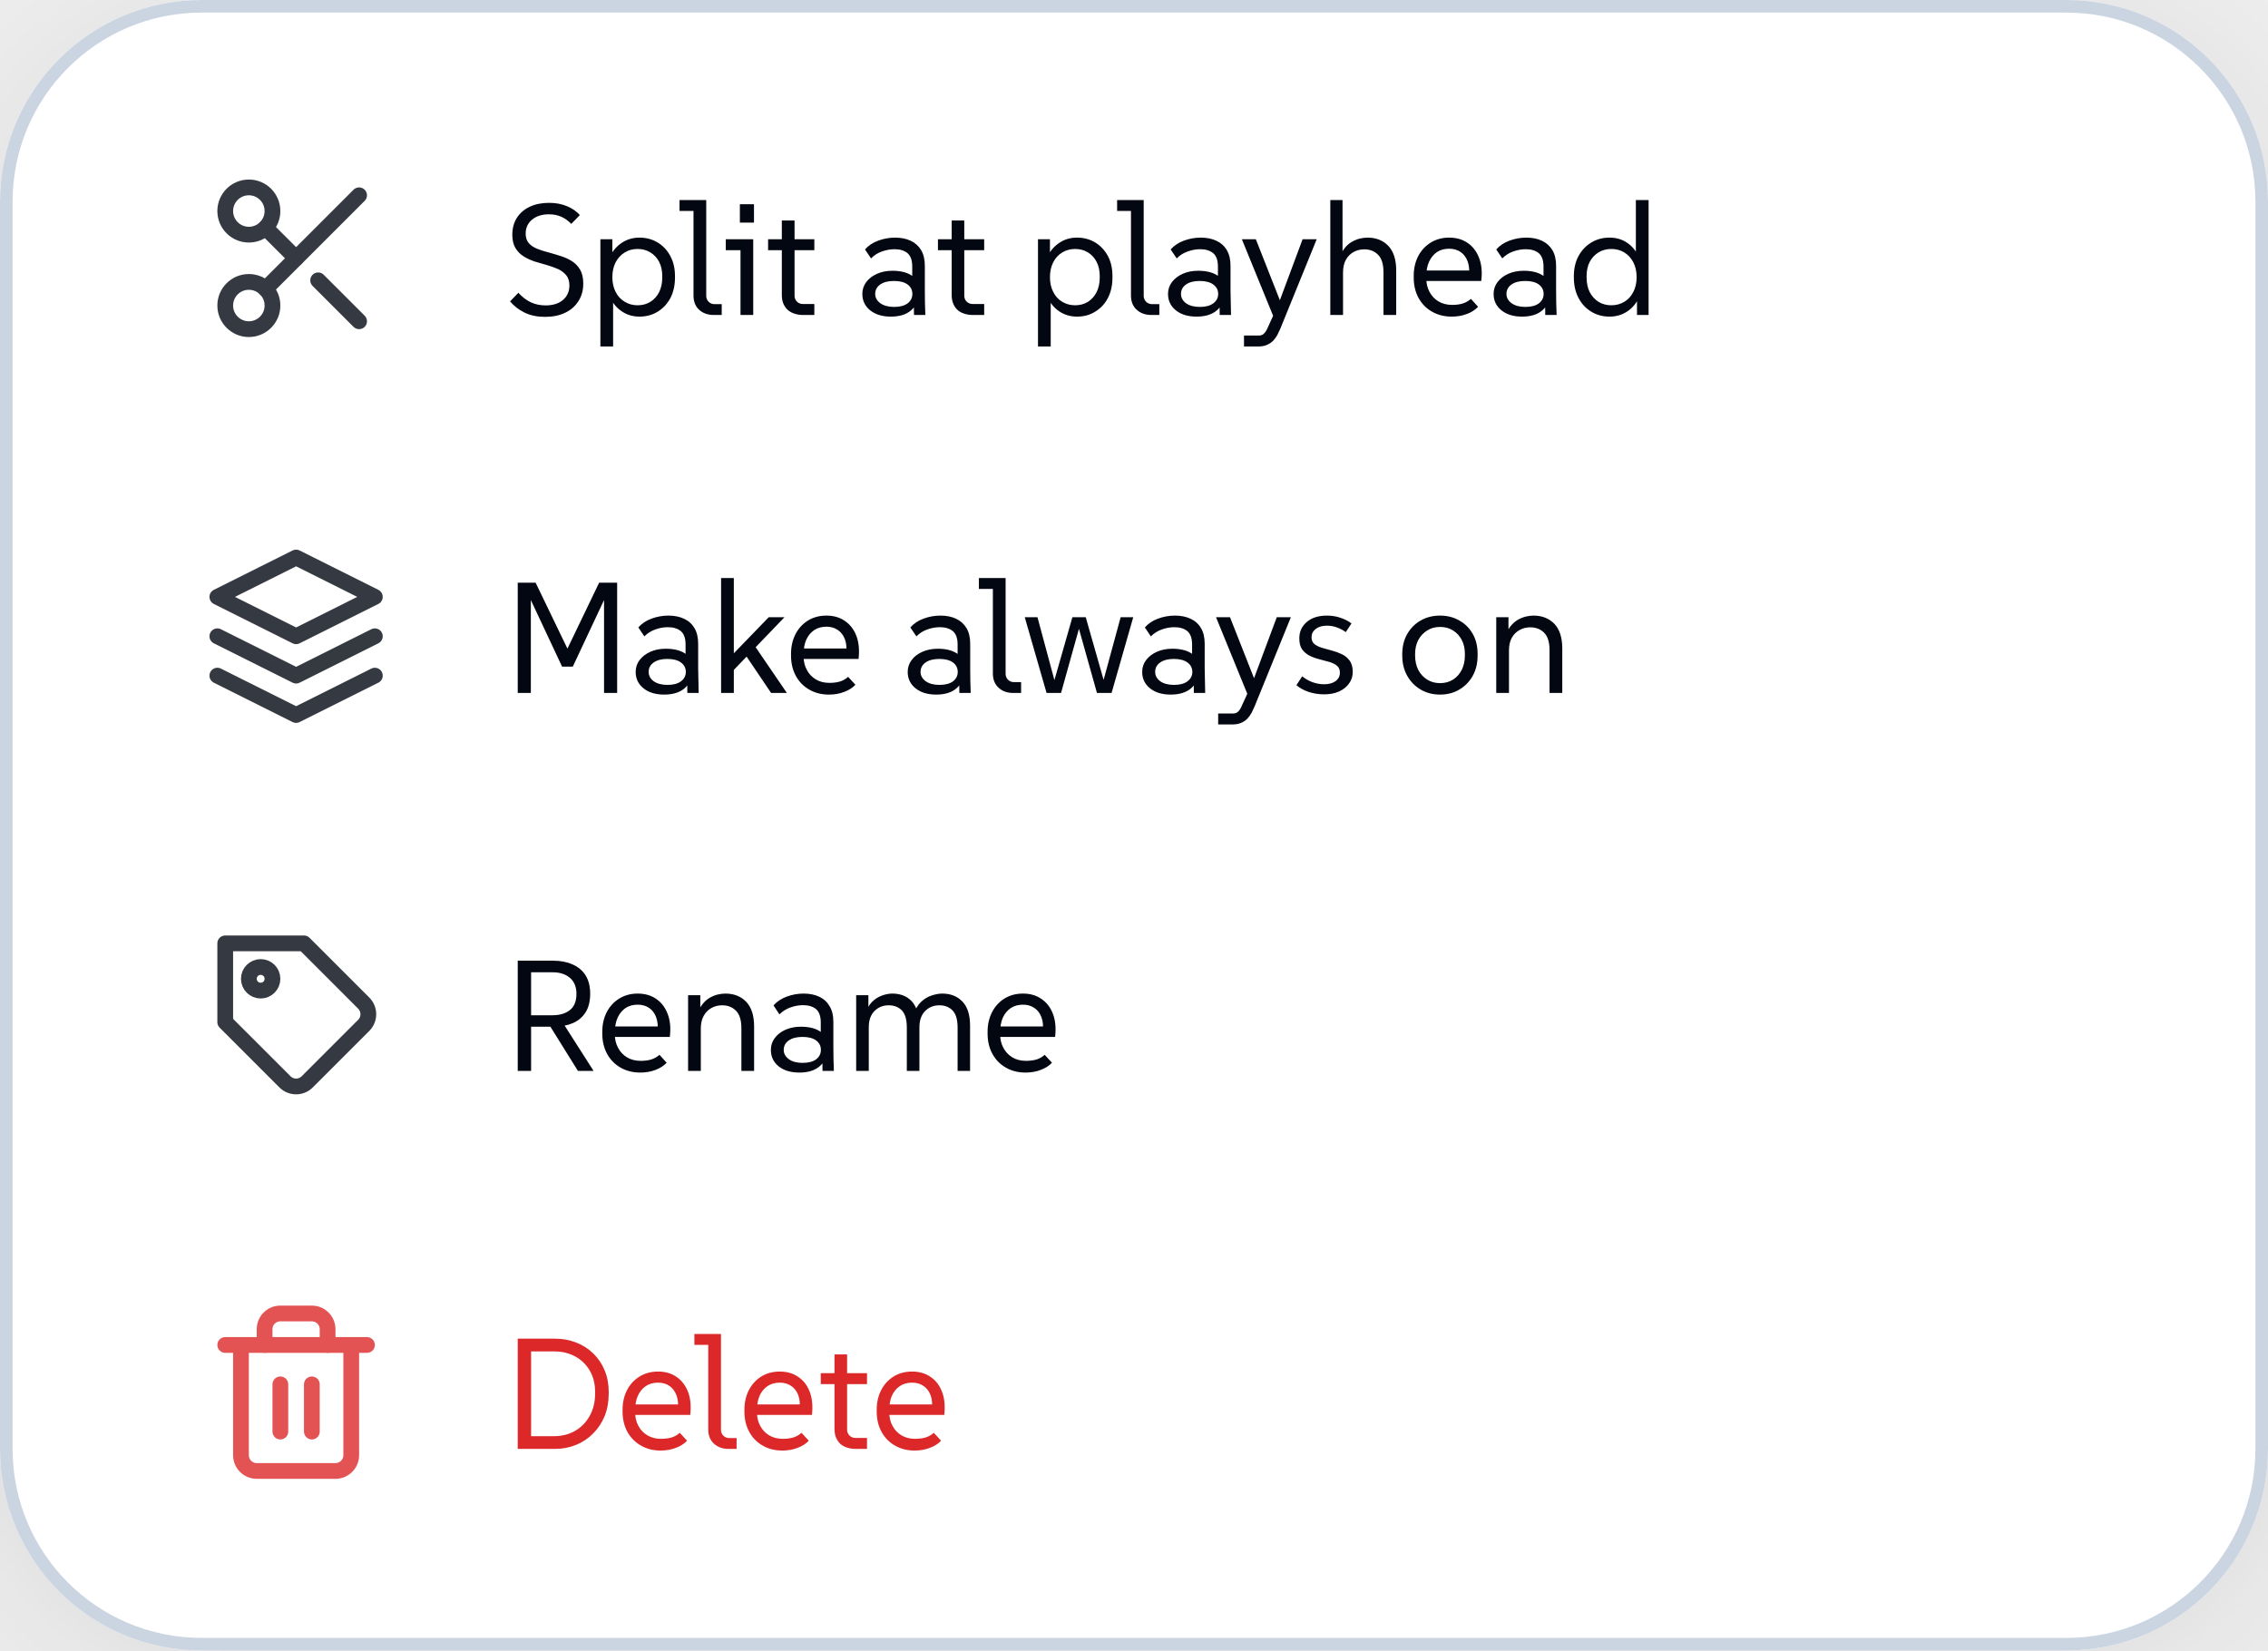
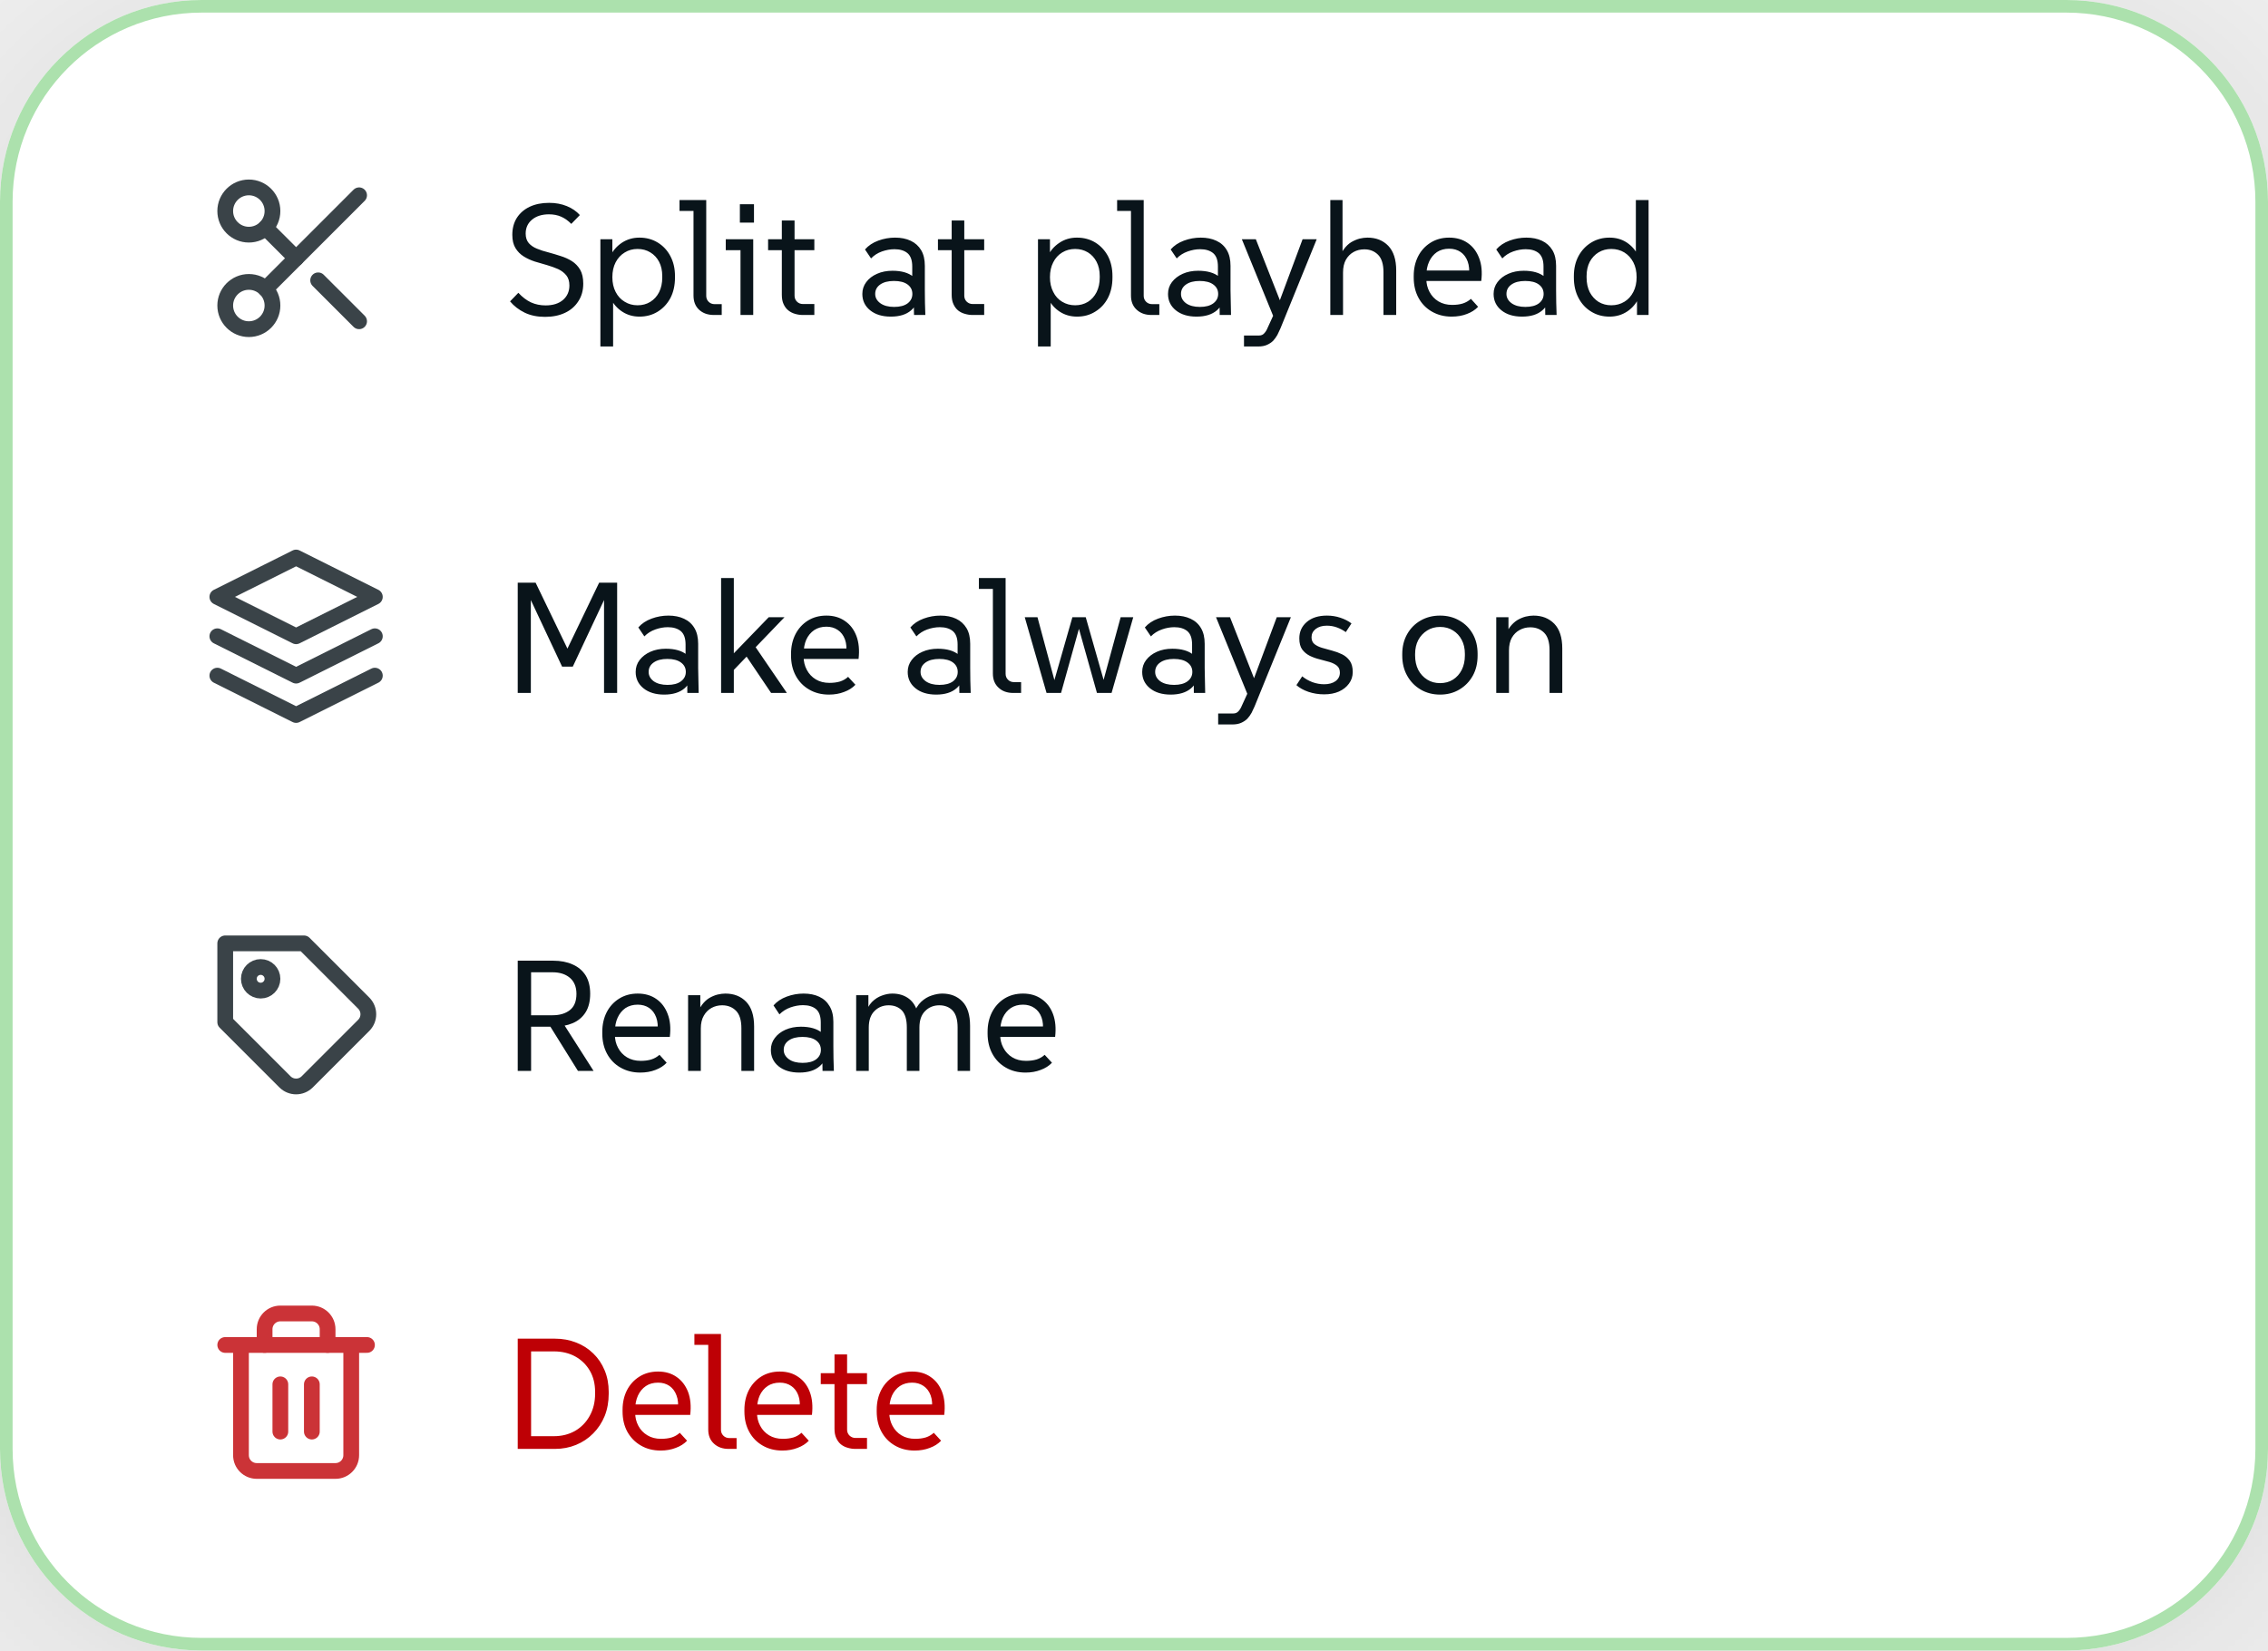
<svg xmlns="http://www.w3.org/2000/svg" width="180" height="131" viewBox="0 0 180 131">
  <defs>
    <filter id="a" width="280" height="231" x="-50" y="-42" filterUnits="userSpaceOnUse">
      <feGaussianBlur in="SourceGraphic" stdDeviation="14" />
    </filter>
  </defs>
  <g>
    <g>
-       <rect width="180" height="131" y="8" fill="rgba(0,0,0,0.22)" filter="url(#a)" rx="16" ry="16" />
+       <rect width="180" height="131" y="8" fill-opacity=".22" filter="url(#a)" rx="16" ry="16" />
      <rect width="180" height="131" fill="#fff" rx="16" ry="16" />
-       <rect width="179" height="130" x=".5" y=".5" fill="none" stroke="#cbd5e2" rx="15.5" ry="15.5" />
+       <rect width="179" height="130" x=".5" y=".5" fill="none" stroke="#ace1ad" rx="15.5" ry="15.5" />
      <g>
        <g opacity=".8">
-           <svg width="15" height="15" x="16" y="13" fill="none" stroke="currentColor" stroke-linecap="round" stroke-linejoin="round" stroke-width="2" aria-hidden="true" color="#030711" viewBox="0 0 24 24">
-             <circle cx="6" cy="6" r="3" style="fill:none;stroke:#030711;stroke-width:2px;stroke-linecap:round;stroke-linejoin:round" />
-             <path d="M8.12 8.12 12 12" style="fill:none;stroke:#030711;stroke-width:2px;stroke-linecap:round;stroke-linejoin:round" />
-             <path d="M20 4 8.12 15.88" style="fill:none;stroke:#030711;stroke-width:2px;stroke-linecap:round;stroke-linejoin:round" />
-             <circle cx="6" cy="18" r="3" style="fill:none;stroke:#030711;stroke-width:2px;stroke-linecap:round;stroke-linejoin:round" />
-             <path d="M14.8 14.8 20 20" style="fill:none;stroke:#030711;stroke-width:2px;stroke-linecap:round;stroke-linejoin:round" />
+           <svg width="15" height="15" x="16" y="13" fill="none" stroke="currentColor" stroke-linecap="round" stroke-linejoin="round" stroke-width="2" aria-hidden="true" color="#09141a" viewBox="0 0 24 24">
+             <circle cx="6" cy="6" r="3" style="fill:none;stroke:#09141a;stroke-width:2px;stroke-linecap:round;stroke-linejoin:round" />
+             <path d="M8.12 8.12 12 12" style="fill:none;stroke:#09141a;stroke-width:2px;stroke-linecap:round;stroke-linejoin:round" />
+             <path d="M20 4 8.12 15.88" style="fill:none;stroke:#09141a;stroke-width:2px;stroke-linecap:round;stroke-linejoin:round" />
+             <circle cx="6" cy="18" r="3" style="fill:none;stroke:#09141a;stroke-width:2px;stroke-linecap:round;stroke-linejoin:round" />
+             <path d="M14.8 14.8 20 20" style="fill:none;stroke:#09141a;stroke-width:2px;stroke-linecap:round;stroke-linejoin:round" />
          </svg>
        </g>
        <g>
-           <path fill="#030711" d="M3.26.15q-.92 0-1.61-.33-.7-.34-1.17-.9l.66-.68q.47.51 1 .76.53.24 1.16.24.88 0 1.39-.44.5-.44.5-1.14 0-.5-.24-.8-.25-.31-.65-.5-.41-.18-.89-.32-.48-.13-.96-.28-.49-.16-.89-.41t-.65-.66-.25-1.05q0-.78.36-1.35.37-.57 1.02-.88.66-.31 1.54-.31.78 0 1.41.26t1.03.71l-.68.7q-.37-.38-.8-.57t-.97-.19q-.83 0-1.34.42t-.51 1.11q0 .47.25.76.25.28.65.44.41.17.9.29.48.13.97.29.49.15.89.4.41.26.66.68.25.43.25 1.11 0 .81-.39 1.4-.38.6-1.06.92T3.26.15M7.65 2.5v-8.51h.95v1.59l-.19-.22q.33-.68.94-1.09.62-.41 1.4-.41.81 0 1.45.39t1 1.07q.37.69.37 1.59v.12q0 .92-.36 1.62-.37.69-1 1.08-.64.4-1.46.4-.76 0-1.36-.39t-.93-1.05l.2-.23V2.5zM10.6-.77q.57 0 1.01-.27.45-.28.7-.77.25-.5.25-1.16v-.12q0-.65-.25-1.13t-.7-.75q-.44-.27-1.01-.27t-1.02.28q-.46.28-.72.78T8.6-3q0 .67.26 1.17.26.51.72.78.45.28 1.02.28m6.06.77q-.73 0-1.18-.42-.44-.41-.44-1.12v-7.17l.45.45h-1.56v-.86h2.12v7.6q0 .28.19.47t.47.19h.57V0zm2.11 0v-5.59l.45.45H17.6v-.87h2.18V0zm-.05-7.33v-1.46h1.12v1.46zM23.71 0q-.31 0-.61-.09-.29-.08-.53-.27t-.38-.5q-.14-.3-.14-.74v-5.9h1.01v5.97q0 .28.19.47t.47.19h.91V0zm-2.75-5.14v-.87h3.67v.87zM32.54 0l-.03-1.9-.11-.34v-1.61q0-.74-.38-1.06-.38-.31-1.03-.31-.49 0-1 .18-.5.18-.86.55l-.48-.71q.4-.46 1.05-.7t1.34-.24q.71 0 1.24.25t.83.75q.29.49.29 1.24v1.93q0 .5.01.99.02.49.03.98zM30.7.13q-1.02 0-1.64-.5t-.62-1.3q0-.53.31-.94.31-.42.86-.66.54-.24 1.22-.24 1.08 0 1.66.48.59.49.59 1.28h-.19q0 .89-.58 1.38-.57.5-1.61.5m.26-.77q.69 0 1.07-.28.38-.29.38-.75 0-.47-.38-.75t-1.08-.28q-.69 0-1.09.28t-.4.75q0 .44.41.74.41.29 1.09.29m6.22.64q-.3 0-.6-.09-.3-.08-.54-.27-.23-.19-.37-.5-.14-.3-.14-.74v-5.9h1v5.97q0 .28.19.47.2.19.47.19h.92V0zm-2.74-5.14v-.87h3.67v.87zm7.94 7.64v-8.51h.95v1.59l-.19-.22q.32-.68.94-1.09.61-.41 1.39-.41.82 0 1.46.39.63.39 1 1.07.36.69.36 1.59v.12q0 .92-.36 1.62-.36.69-1 1.08-.63.4-1.45.4-.77 0-1.37-.39t-.92-1.05l.2-.23V2.5zm2.95-3.27q.56 0 1.01-.27.44-.28.69-.77.25-.5.25-1.16v-.12q0-.65-.25-1.13t-.69-.75q-.45-.27-1.01-.27-.57 0-1.03.28t-.71.78q-.26.5-.26 1.18 0 .67.26 1.17.25.51.71.78.46.28 1.03.28m6.05.77q-.72 0-1.17-.42-.45-.41-.45-1.12v-7.17l.45.45h-1.55v-.86h2.11v7.6q0 .28.19.47t.48.19h.57V0zm5.42 0-.02-1.9-.12-.34v-1.61q0-.74-.38-1.06-.38-.31-1.03-.31-.49 0-.99.18-.51.18-.87.55l-.48-.71q.4-.46 1.05-.7t1.34-.24q.71 0 1.24.25.54.25.83.75.29.49.29 1.24v1.93q0 .5.02.99.01.49.02.98zm-1.84.13q-1.02 0-1.64-.5t-.62-1.3q0-.53.31-.94.32-.42.86-.66t1.22-.24q1.09 0 1.67.48.58.49.58 1.28h-.19q0 .89-.57 1.38-.58.5-1.62.5m.27-.77q.68 0 1.06-.28.39-.29.39-.75 0-.47-.39-.75-.38-.28-1.08-.28-.68 0-1.08.28t-.4.75q0 .44.4.74.41.29 1.1.29m3.5 3.14v-.87h1.19q.27 0 .42-.18.16-.17.26-.42l.85-1.86 1.93-5.18h1.12l-2.88 7.08q-.11.25-.24.51-.14.25-.33.46-.2.2-.49.33t-.69.13zM61.19.43l-2.63-6.44h1.11l2.12 5.38zM65.58 0v-9.12h.97v4.73h-.28q.14-.51.4-.85.25-.34.57-.54.33-.19.66-.28.34-.08.63-.08 1.02 0 1.65.65.63.66.63 1.96V0H69.8v-3.39q0-.96-.43-1.39t-1.09-.43q-.47 0-.85.21t-.61.61q-.23.41-.23 1.02V0zm9.63.13q-.88 0-1.57-.4-.68-.39-1.06-1.09t-.38-1.61v-.13q0-.87.35-1.56.35-.68.99-1.08t1.47-.4q.87 0 1.48.43.61.42.9 1.19.3.77.17 1.82h-4.63v-.83h4.08l-.43.44q.08-.67-.1-1.16T75.92-5t-.91-.26q-.56 0-.97.27-.4.28-.62.76T73.2-3.1v.23q0 .56.25 1.03.25.48.71.76.47.28 1.09.28.48 0 .84-.11.37-.12.65-.37l.57.63q-.35.37-.89.57-.54.21-1.21.21M82.64 0l-.03-1.9-.11-.34v-1.61q0-.74-.38-1.06-.38-.31-1.03-.31-.49 0-1 .18-.5.18-.86.55l-.48-.71q.4-.46 1.05-.7t1.34-.24q.71 0 1.24.25t.83.75q.29.49.29 1.24v1.93q0 .5.01.99.02.49.03.98zM80.8.13q-1.02 0-1.64-.5t-.62-1.3q0-.53.31-.94.31-.42.86-.66.54-.24 1.22-.24 1.08 0 1.66.48.59.49.59 1.28h-.19q0 .89-.58 1.38-.57.5-1.61.5m.26-.77q.69 0 1.07-.28.38-.29.38-.75 0-.47-.38-.75t-1.08-.28q-.69 0-1.09.28t-.4.75q0 .44.41.74.41.29 1.09.29m6.68.77q-.82 0-1.46-.4-.64-.39-1-1.08-.37-.7-.37-1.62v-.12q0-.9.37-1.59.37-.68 1.01-1.07t1.45-.39q.78 0 1.37.39t.91 1.05l-.19.24v-4.66h1.01V0h-.92v-1.63l.18.2q-.33.73-.94 1.14-.62.42-1.42.42m.14-.9q.58 0 1.04-.28.45-.27.71-.78.26-.5.26-1.17 0-.68-.26-1.18t-.71-.78q-.46-.28-1.04-.28-.56 0-1.01.27-.44.27-.7.75-.25.48-.25 1.13v.12q0 .66.25 1.16.26.49.7.77.45.27 1.01.27" transform="translate(40,25)" />
+           <path fill="#09141a" d="M3.26.15q-.92 0-1.61-.33-.7-.34-1.17-.9l.66-.68q.47.51 1 .76.53.24 1.16.24.88 0 1.39-.44.5-.44.5-1.14 0-.5-.24-.8-.25-.31-.65-.5-.41-.18-.89-.32-.48-.13-.96-.28-.49-.16-.89-.41t-.65-.66-.25-1.05q0-.78.36-1.35.37-.57 1.02-.88.66-.31 1.54-.31.78 0 1.41.26t1.03.71l-.68.7q-.37-.38-.8-.57t-.97-.19q-.83 0-1.34.42t-.51 1.11q0 .47.25.76.25.28.65.44.41.17.9.29.48.13.97.29.49.15.89.4.41.26.66.68.25.43.25 1.11 0 .81-.39 1.4-.38.6-1.06.92T3.26.15M7.65 2.5v-8.51h.95v1.59l-.19-.22q.33-.68.94-1.09.62-.41 1.4-.41.81 0 1.45.39t1 1.07q.37.69.37 1.59v.12q0 .92-.36 1.62-.37.69-1 1.08-.64.4-1.46.4-.76 0-1.36-.39t-.93-1.05l.2-.23V2.5zM10.6-.77q.57 0 1.01-.27.45-.28.7-.77.25-.5.25-1.16v-.12q0-.65-.25-1.13t-.7-.75q-.44-.27-1.01-.27t-1.02.28q-.46.28-.72.78T8.6-3q0 .67.26 1.17.26.51.72.78.45.28 1.02.28m6.06.77q-.73 0-1.18-.42-.44-.41-.44-1.12v-7.17l.45.45h-1.56v-.86h2.12v7.6q0 .28.19.47t.47.19h.57V0zm2.11 0v-5.59l.45.45H17.6v-.87h2.18V0zm-.05-7.33v-1.46h1.12v1.46zM23.71 0q-.31 0-.61-.09-.29-.08-.53-.27t-.38-.5q-.14-.3-.14-.74v-5.9h1.01v5.97q0 .28.19.47t.47.19h.91V0zm-2.75-5.14v-.87h3.67v.87zM32.54 0l-.03-1.9-.11-.34v-1.61q0-.74-.38-1.06-.38-.31-1.03-.31-.49 0-1 .18-.5.18-.86.55l-.48-.71q.4-.46 1.05-.7t1.34-.24q.71 0 1.24.25t.83.75q.29.49.29 1.24v1.93q0 .5.01.99.02.49.03.98zM30.7.13q-1.02 0-1.64-.5t-.62-1.3q0-.53.31-.94.31-.42.86-.66.54-.24 1.22-.24 1.08 0 1.66.48.59.49.59 1.28h-.19q0 .89-.58 1.38-.57.5-1.61.5m.26-.77q.69 0 1.07-.28.38-.29.38-.75 0-.47-.38-.75t-1.08-.28q-.69 0-1.09.28t-.4.75q0 .44.41.74.41.29 1.09.29m6.22.64q-.3 0-.6-.09-.3-.08-.54-.27-.23-.19-.37-.5-.14-.3-.14-.74v-5.9h1v5.97q0 .28.19.47.2.19.47.19h.92V0zm-2.74-5.14v-.87h3.67v.87zm7.94 7.64v-8.51h.95v1.59l-.19-.22q.32-.68.94-1.09.61-.41 1.39-.41.82 0 1.46.39.63.39 1 1.07.36.69.36 1.59v.12q0 .92-.36 1.62-.36.69-1 1.08-.63.4-1.45.4-.77 0-1.37-.39t-.92-1.05l.2-.23V2.5zm2.95-3.27q.56 0 1.01-.27.44-.28.69-.77.25-.5.25-1.16v-.12q0-.65-.25-1.13t-.69-.75q-.45-.27-1.01-.27-.57 0-1.03.28t-.71.78q-.26.5-.26 1.18 0 .67.26 1.17.25.51.71.78.46.28 1.03.28m6.05.77q-.72 0-1.17-.42-.45-.41-.45-1.12v-7.17l.45.45h-1.55v-.86h2.11v7.6q0 .28.19.47t.48.19h.57V0zm5.42 0-.02-1.9-.12-.34v-1.61q0-.74-.38-1.06-.38-.31-1.03-.31-.49 0-.99.18-.51.18-.87.55l-.48-.71q.4-.46 1.05-.7t1.34-.24q.71 0 1.24.25.54.25.83.75.29.49.29 1.24v1.93q0 .5.02.99.01.49.02.98zm-1.84.13q-1.02 0-1.64-.5t-.62-1.3q0-.53.31-.94.32-.42.86-.66t1.22-.24q1.09 0 1.67.48.58.49.58 1.28h-.19q0 .89-.57 1.38-.58.5-1.62.5m.27-.77q.68 0 1.06-.28.39-.29.39-.75 0-.47-.39-.75-.38-.28-1.08-.28-.68 0-1.08.28t-.4.75q0 .44.4.74.41.29 1.1.29m3.5 3.14v-.87h1.19q.27 0 .42-.18.16-.17.26-.42l.85-1.86 1.93-5.18h1.12l-2.88 7.08q-.11.25-.24.51-.14.25-.33.46-.2.2-.49.33t-.69.13zM61.19.43l-2.63-6.44h1.11l2.12 5.38zM65.58 0v-9.12h.97v4.73h-.28q.14-.51.4-.85.25-.34.57-.54.33-.19.66-.28.34-.08.63-.08 1.02 0 1.65.65.63.66.63 1.96V0H69.8v-3.39q0-.96-.43-1.39t-1.09-.43q-.47 0-.85.21t-.61.61q-.23.41-.23 1.02V0zm9.63.13q-.88 0-1.57-.4-.68-.39-1.06-1.09t-.38-1.61v-.13q0-.87.35-1.56.35-.68.99-1.08t1.47-.4q.87 0 1.48.43.61.42.9 1.19.3.77.17 1.82h-4.63v-.83h4.08l-.43.44q.08-.67-.1-1.16T75.92-5t-.91-.26q-.56 0-.97.27-.4.28-.62.76T73.2-3.1v.23q0 .56.25 1.03.25.48.71.76.47.28 1.09.28.48 0 .84-.11.37-.12.65-.37l.57.63q-.35.37-.89.57-.54.21-1.21.21M82.64 0l-.03-1.9-.11-.34v-1.61q0-.74-.38-1.06-.38-.31-1.03-.31-.49 0-1 .18-.5.18-.86.55l-.48-.71q.4-.46 1.05-.7t1.34-.24q.71 0 1.24.25t.83.75q.29.49.29 1.24v1.93q0 .5.01.99.02.49.03.98zM80.8.13q-1.02 0-1.64-.5t-.62-1.3q0-.53.31-.94.31-.42.86-.66.54-.24 1.22-.24 1.08 0 1.66.48.59.49.59 1.28h-.19q0 .89-.58 1.38-.57.5-1.61.5m.26-.77q.69 0 1.07-.28.38-.29.38-.75 0-.47-.38-.75t-1.08-.28q-.69 0-1.09.28t-.4.75q0 .44.41.74.41.29 1.09.29m6.68.77q-.82 0-1.46-.4-.64-.39-1-1.08-.37-.7-.37-1.62v-.12q0-.9.37-1.59.37-.68 1.01-1.07t1.45-.39q.78 0 1.37.39t.91 1.05l-.19.24v-4.66h1.01V0h-.92v-1.63l.18.2q-.33.73-.94 1.14-.62.42-1.42.42m.14-.9q.58 0 1.04-.28.45-.27.71-.78.26-.5.26-1.17 0-.68-.26-1.18t-.71-.78q-.46-.28-1.04-.28-.56 0-1.01.27-.44.27-.7.75-.25.48-.25 1.13v.12q0 .66.25 1.16.26.49.7.77.45.27 1.01.27" transform="translate(40,25)" />
        </g>
      </g>
      <g>
        <g opacity=".8">
-           <svg width="15" height="15" x="16" y="43" fill="none" stroke="currentColor" stroke-linecap="round" stroke-linejoin="round" stroke-width="2" aria-hidden="true" color="#030711" viewBox="0 0 24 24">
-             <path d="M12 2 2 7l10 5 10-5z" style="fill:none;stroke:#030711;stroke-width:2px;stroke-linecap:round;stroke-linejoin:round" />
-             <path d="m2 17 10 5 10-5" style="fill:none;stroke:#030711;stroke-width:2px;stroke-linecap:round;stroke-linejoin:round" />
-             <path d="m2 12 10 5 10-5" style="fill:none;stroke:#030711;stroke-width:2px;stroke-linecap:round;stroke-linejoin:round" />
+           <svg width="15" height="15" x="16" y="43" fill="none" stroke="currentColor" stroke-linecap="round" stroke-linejoin="round" stroke-width="2" aria-hidden="true" color="#09141a" viewBox="0 0 24 24">
+             <path d="M12 2 2 7l10 5 10-5z" style="fill:none;stroke:#09141a;stroke-width:2px;stroke-linecap:round;stroke-linejoin:round" />
+             <path d="m2 17 10 5 10-5" style="fill:none;stroke:#09141a;stroke-width:2px;stroke-linecap:round;stroke-linejoin:round" />
+             <path d="m2 12 10 5 10-5" style="fill:none;stroke:#09141a;stroke-width:2px;stroke-linecap:round;stroke-linejoin:round" />
          </svg>
        </g>
        <g>
-           <path fill="#030711" d="M1.09 0v-8.75h1.42l2.77 5.74h-.49l2.76-5.74h1.43V0H7.94v-8.13l.35.01-2.83 6.03h-.85L1.78-8.12l.35-.01V0zm13.46 0-.02-1.9-.12-.34v-1.61q0-.74-.38-1.06-.38-.31-1.03-.31-.49 0-.99.18-.51.18-.87.55l-.48-.71q.4-.46 1.05-.7t1.34-.24q.71 0 1.24.25.54.25.83.75.29.49.29 1.24v1.93q0 .5.02.99.01.49.02.98zm-1.84.13q-1.02 0-1.64-.5t-.62-1.3q0-.53.31-.94.32-.42.86-.66t1.22-.24q1.09 0 1.67.48.58.49.58 1.28h-.19q0 .89-.57 1.38-.58.5-1.62.5m.27-.77q.68 0 1.06-.28.39-.29.39-.75 0-.47-.39-.75-.38-.28-1.08-.28-.68 0-1.08.28t-.4.75q0 .44.4.74.41.29 1.1.29m4.78-.69-.06-1.26 3.31-3.42h1.25zM17.23 0v-9.12h1.01V0zm3.97 0-2.26-3.35.76-.68L22.45 0zm4.59.13q-.89 0-1.57-.4-.68-.39-1.06-1.09t-.38-1.61v-.13q0-.87.35-1.56.35-.68.98-1.08.64-.4 1.48-.4.86 0 1.47.43.62.42.91 1.19t.17 1.82H23.5v-.83h4.09l-.44.44q.09-.67-.09-1.16T26.49-5q-.38-.26-.9-.26-.56 0-.97.27-.41.28-.63.76-.21.48-.21 1.13v.23q0 .56.25 1.03.25.48.71.76t1.09.28q.47 0 .84-.11.37-.12.64-.37l.58.63q-.35.37-.9.57-.54.21-1.2.21M36.14 0l-.03-1.9-.11-.34v-1.61q0-.74-.38-1.06-.38-.31-1.03-.31-.49 0-1 .18-.5.18-.86.55l-.48-.71q.4-.46 1.05-.7t1.34-.24q.71 0 1.24.25t.83.75q.29.49.29 1.24v1.93q0 .5.01.99.02.49.03.98zM34.3.13q-1.02 0-1.64-.5t-.62-1.3q0-.53.31-.94.31-.42.86-.66.54-.24 1.22-.24 1.08 0 1.66.48.59.49.59 1.28h-.19q0 .89-.58 1.38-.57.5-1.61.5m.26-.77q.69 0 1.07-.28.38-.29.38-.75 0-.47-.38-.75t-1.08-.28q-.69 0-1.09.28t-.4.75q0 .44.41.74.41.29 1.09.29m5.86.64q-.73 0-1.17-.42-.45-.41-.45-1.12v-7.17l.45.45h-1.56v-.86h2.12v7.6q0 .28.19.47t.47.19h.57V0zm2.64 0-1.73-6.01h1.01l1.44 5.35h-.2l1.53-5.35h1.06l1.52 5.33h-.2l1.45-5.33h1L48.22 0h-1.16l-1.6-5.7h.34L44.21 0zm11.69 0-.02-1.9-.12-.34v-1.61q0-.74-.38-1.06-.38-.31-1.03-.31-.49 0-.99.18-.51.18-.87.55l-.48-.71q.4-.46 1.05-.7t1.34-.24q.71 0 1.24.25.54.25.83.75.29.49.29 1.24v1.93q0 .5.02.99.01.49.02.98zm-1.84.13q-1.02 0-1.64-.5t-.62-1.3q0-.53.31-.94.32-.42.86-.66t1.22-.24q1.09 0 1.67.48.58.49.58 1.28h-.19q0 .89-.57 1.38-.58.5-1.62.5m.27-.77q.68 0 1.06-.28.39-.29.39-.75 0-.47-.39-.75-.38-.28-1.08-.28-.68 0-1.08.28t-.4.75q0 .44.4.74.41.29 1.1.29m3.5 3.14v-.87h1.19q.27 0 .42-.18.16-.17.26-.42l.85-1.86 1.93-5.18h1.12l-2.88 7.08q-.11.25-.24.51-.14.25-.33.46-.2.2-.49.33t-.69.13zM59.14.43l-2.63-6.44h1.11l2.12 5.38zm5.95-.32q-.66 0-1.25-.2-.58-.2-.95-.53l.46-.7q.34.28.8.46.47.17.94.17.56 0 .91-.25.34-.26.34-.67 0-.36-.23-.55t-.6-.3-.78-.21-.78-.28q-.36-.18-.6-.5-.23-.32-.23-.88 0-.8.6-1.31.59-.5 1.59-.5.57 0 1.07.17.51.17.88.45l-.45.69q-.32-.23-.7-.37t-.81-.14q-.54 0-.88.26-.33.26-.33.66 0 .35.23.54.24.19.61.3t.79.22.79.29.61.51.24.9q0 .52-.3.92-.29.4-.8.63-.5.22-1.17.22m9.2.02q-.86 0-1.54-.4t-1.07-1.1q-.39-.69-.39-1.6v-.12q0-.89.39-1.58t1.07-1.08 1.54-.39 1.53.39q.68.38 1.07 1.07.38.68.38 1.57v.14q0 .91-.38 1.6-.39.7-1.07 1.1-.67.4-1.53.4m0-.91q.59 0 1.03-.28t.69-.77q.25-.5.25-1.14v-.14q0-.63-.25-1.1-.25-.48-.69-.75-.44-.28-1.03-.28-.58 0-1.02.28-.45.28-.71.76-.25.48-.25 1.11v.12q0 .64.25 1.14.26.49.71.77.44.28 1.02.28m4.46.78v-6.01h.97v1.62h-.27q.14-.51.39-.85.26-.34.58-.54.32-.19.66-.28.34-.08.63-.08 1.01 0 1.65.65.63.66.63 1.96V0h-1.01v-3.39q0-.96-.43-1.39t-1.1-.43q-.46 0-.84.21-.39.21-.62.61-.23.41-.23 1.02V0z" transform="translate(40,55)" />
+           <path fill="#09141a" d="M1.09 0v-8.75h1.42l2.77 5.74h-.49l2.76-5.74h1.43V0H7.94v-8.13l.35.01-2.83 6.03h-.85L1.78-8.12l.35-.01V0zm13.46 0-.02-1.9-.12-.34v-1.61q0-.74-.38-1.06-.38-.31-1.03-.31-.49 0-.99.18-.51.18-.87.55l-.48-.71q.4-.46 1.05-.7t1.34-.24q.71 0 1.24.25.54.25.83.75.29.49.29 1.24v1.93q0 .5.02.99.01.49.02.98zm-1.84.13q-1.02 0-1.64-.5t-.62-1.3q0-.53.31-.94.32-.42.86-.66t1.22-.24q1.09 0 1.67.48.58.49.58 1.28h-.19q0 .89-.57 1.38-.58.5-1.62.5m.27-.77q.68 0 1.06-.28.39-.29.39-.75 0-.47-.39-.75-.38-.28-1.08-.28-.68 0-1.08.28t-.4.75q0 .44.4.74.41.29 1.1.29m4.78-.69-.06-1.26 3.31-3.42h1.25zM17.23 0v-9.12h1.01V0zm3.97 0-2.26-3.35.76-.68L22.45 0zm4.59.13q-.89 0-1.57-.4-.68-.39-1.06-1.09t-.38-1.61v-.13q0-.87.35-1.56.35-.68.98-1.08.64-.4 1.48-.4.86 0 1.47.43.62.42.91 1.19t.17 1.82H23.5v-.83h4.09l-.44.44q.09-.67-.09-1.16T26.49-5q-.38-.26-.9-.26-.56 0-.97.27-.41.28-.63.76-.21.48-.21 1.13v.23q0 .56.25 1.03.25.48.71.76t1.09.28q.47 0 .84-.11.37-.12.64-.37l.58.63q-.35.37-.9.57-.54.21-1.2.21M36.14 0l-.03-1.9-.11-.34v-1.61q0-.74-.38-1.06-.38-.31-1.03-.31-.49 0-1 .18-.5.18-.86.55l-.48-.71q.4-.46 1.05-.7t1.34-.24q.71 0 1.24.25t.83.75q.29.49.29 1.24v1.93q0 .5.01.99.02.49.03.98zM34.3.13q-1.02 0-1.64-.5t-.62-1.3q0-.53.31-.94.31-.42.86-.66.54-.24 1.22-.24 1.08 0 1.66.48.59.49.59 1.28h-.19q0 .89-.58 1.38-.57.5-1.61.5m.26-.77q.69 0 1.07-.28.38-.29.38-.75 0-.47-.38-.75t-1.08-.28q-.69 0-1.09.28t-.4.75q0 .44.41.74.41.29 1.09.29m5.86.64q-.73 0-1.17-.42-.45-.41-.45-1.12v-7.17l.45.45h-1.56v-.86h2.12v7.6q0 .28.19.47t.47.19h.57V0zm2.64 0-1.73-6.01h1.01l1.44 5.35h-.2l1.53-5.35h1.06l1.52 5.33h-.2l1.45-5.33h1L48.22 0h-1.16l-1.6-5.7h.34L44.21 0zm11.69 0-.02-1.9-.12-.34v-1.61q0-.74-.38-1.06-.38-.31-1.03-.31-.49 0-.99.18-.51.18-.87.55l-.48-.71q.4-.46 1.05-.7t1.34-.24q.71 0 1.24.25.54.25.83.75.29.49.29 1.24v1.93q0 .5.02.99.01.49.02.98zm-1.84.13q-1.02 0-1.64-.5t-.62-1.3q0-.53.31-.94.32-.42.86-.66t1.22-.24q1.09 0 1.67.48.58.49.58 1.28h-.19q0 .89-.57 1.38-.58.5-1.62.5m.27-.77q.68 0 1.06-.28.39-.29.39-.75 0-.47-.39-.75-.38-.28-1.08-.28-.68 0-1.08.28t-.4.75q0 .44.4.74.41.29 1.1.29m3.5 3.14v-.87h1.19q.27 0 .42-.18.16-.17.26-.42l.85-1.86 1.93-5.18h1.12l-2.88 7.08q-.11.25-.24.51-.14.25-.33.46-.2.2-.49.33t-.69.13zM59.14.43l-2.63-6.44h1.11l2.12 5.38zm5.95-.32q-.66 0-1.25-.2-.58-.2-.95-.53l.46-.7q.34.28.8.46.47.17.94.17.56 0 .91-.25.34-.26.34-.67 0-.36-.23-.55t-.6-.3-.78-.21-.78-.28q-.36-.18-.6-.5-.23-.32-.23-.88 0-.8.6-1.31.59-.5 1.59-.5.57 0 1.07.17.51.17.88.45l-.45.69q-.32-.23-.7-.37t-.81-.14q-.54 0-.88.26-.33.26-.33.66 0 .35.23.54.24.19.61.3t.79.22.79.29.61.51.24.9q0 .52-.3.92-.29.4-.8.63-.5.22-1.17.22m9.2.02q-.86 0-1.54-.4t-1.07-1.1q-.39-.69-.39-1.6v-.12q0-.89.39-1.58t1.07-1.08 1.54-.39 1.53.39q.68.38 1.07 1.07.38.68.38 1.57v.14q0 .91-.38 1.6-.39.7-1.07 1.1-.67.4-1.53.4m0-.91q.59 0 1.03-.28t.69-.77q.25-.5.25-1.14v-.14q0-.63-.25-1.1-.25-.48-.69-.75-.44-.28-1.03-.28-.58 0-1.02.28-.45.28-.71.76-.25.48-.25 1.11v.12q0 .64.25 1.14.26.49.71.77.44.28 1.02.28m4.46.78v-6.01h.97v1.62h-.27q.14-.51.39-.85.26-.34.58-.54.32-.19.66-.28.34-.08.63-.08 1.01 0 1.65.65.63.66.63 1.96V0h-1.01v-3.39q0-.96-.43-1.39t-1.1-.43q-.46 0-.84.21-.39.21-.62.61-.23.41-.23 1.02V0z" transform="translate(40,55)" />
        </g>
      </g>
      <g>
        <g opacity=".8">
-           <svg width="15" height="15" x="16" y="73" fill="none" stroke="currentColor" stroke-linecap="round" stroke-linejoin="round" stroke-width="2" aria-hidden="true" color="#030711" viewBox="0 0 24 24">
-             <path d="m20.6 13.4-7.2 7.2a2 2 0 0 1-2.8 0L3 13V3h10l7.6 7.6a2 2 0 0 1 0 2.8" style="fill:none;stroke:#030711;stroke-width:2px;stroke-linecap:round;stroke-linejoin:round" />
-             <circle cx="7.5" cy="7.5" r="1.5" style="fill:none;stroke:#030711;stroke-width:2px;stroke-linecap:round;stroke-linejoin:round" />
+           <svg width="15" height="15" x="16" y="73" fill="none" stroke="currentColor" stroke-linecap="round" stroke-linejoin="round" stroke-width="2" aria-hidden="true" color="#09141a" viewBox="0 0 24 24">
+             <path d="m20.6 13.4-7.2 7.2a2 2 0 0 1-2.8 0L3 13V3h10l7.6 7.6a2 2 0 0 1 0 2.8" style="fill:none;stroke:#09141a;stroke-width:2px;stroke-linecap:round;stroke-linejoin:round" />
+             <circle cx="7.5" cy="7.5" r="1.5" style="fill:none;stroke:#09141a;stroke-width:2px;stroke-linecap:round;stroke-linejoin:round" />
          </svg>
        </g>
        <g>
-           <path fill="#030711" d="M1.09 0v-8.75H3.9q.89 0 1.55.3.66.29 1.03.87.36.59.36 1.45 0 .89-.36 1.47-.37.59-1.03.87t-1.55.28H1.58v-.91h2.28q.85 0 1.37-.41t.52-1.29q0-.82-.52-1.27-.52-.44-1.37-.44H1.71l.44-.42V0zm4.78 0L3.39-3.98h1.18L7.11 0zm4.94.13q-.88 0-1.57-.4-.68-.39-1.06-1.09T7.8-2.97v-.13q0-.87.35-1.56.35-.68.99-1.08t1.47-.4q.87 0 1.48.43.61.42.9 1.19.3.77.17 1.82H8.53v-.83h4.08l-.43.44q.08-.67-.1-1.16T11.52-5t-.91-.26q-.56 0-.97.27-.4.28-.62.76T8.8-3.1v.23q0 .56.25 1.03.25.48.71.76.47.28 1.09.28.48 0 .84-.11.37-.12.65-.37l.57.63q-.35.37-.89.57-.54.21-1.21.21m3.8-.13v-6.01h.97v1.62h-.27q.14-.51.4-.85.25-.34.57-.54.32-.19.66-.28.34-.08.63-.08 1.02 0 1.65.65.63.66.63 1.96V0h-1.01v-3.39q0-.96-.43-1.39t-1.1-.43q-.46 0-.84.21t-.61.61q-.24.41-.24 1.02V0zm10.67 0-.03-1.9-.11-.34v-1.61q0-.74-.38-1.06-.38-.31-1.03-.31-.49 0-1 .18-.5.18-.87.55l-.47-.71q.4-.46 1.05-.7t1.34-.24q.71 0 1.24.25t.82.75q.3.49.3 1.24v1.93q0 .5.01.99t.03.98zm-1.84.13q-1.03 0-1.65-.5-.61-.5-.61-1.3 0-.53.31-.94.31-.42.85-.66.55-.24 1.22-.24 1.09 0 1.67.48.58.49.58 1.28h-.18q0 .89-.58 1.38-.57.5-1.61.5m.26-.77q.69 0 1.07-.28.38-.29.38-.75 0-.47-.38-.75t-1.08-.28q-.69 0-1.09.28t-.4.75q0 .44.41.74.4.29 1.09.29m4.25.64v-6.01h.97v1.58l-.26-.02q.18-.65.54-1.02.36-.36.79-.51.43-.16.83-.16.78 0 1.32.41t.73 1.26h-.37q.22-.65.61-1.02.39-.36.84-.5.45-.15.83-.15.99 0 1.6.63t.61 1.93V0H36v-3.45q0-.93-.4-1.35-.4-.41-1.05-.41-.67 0-1.12.45-.46.45-.46 1.31V0h-1v-3.45q0-.93-.39-1.35-.4-.41-1.05-.41-.67 0-1.12.45-.46.45-.46 1.31V0zm13.44.13q-.89 0-1.57-.4-.68-.39-1.06-1.09t-.38-1.61v-.13q0-.87.35-1.56.35-.68.98-1.08.64-.4 1.48-.4.86 0 1.47.43.62.42.91 1.19t.17 1.82H39.1v-.83h4.09l-.44.44q.09-.67-.09-1.16T42.09-5q-.38-.26-.9-.26-.56 0-.97.27-.41.28-.63.76-.21.48-.21 1.13v.23q0 .56.25 1.03.25.48.71.76t1.09.28q.47 0 .84-.11.37-.12.64-.37l.58.63q-.35.37-.9.57-.54.21-1.2.21" transform="translate(40,85)" />
+           <path fill="#09141a" d="M1.09 0v-8.75H3.9q.89 0 1.55.3.66.29 1.03.87.36.59.36 1.45 0 .89-.36 1.47-.37.59-1.03.87t-1.55.28H1.58v-.91h2.28q.85 0 1.37-.41t.52-1.29q0-.82-.52-1.27-.52-.44-1.37-.44H1.71l.44-.42V0zm4.78 0L3.39-3.98h1.18L7.11 0zm4.94.13q-.88 0-1.57-.4-.68-.39-1.06-1.09T7.8-2.97v-.13q0-.87.35-1.56.35-.68.99-1.08t1.47-.4q.87 0 1.48.43.61.42.9 1.19.3.77.17 1.82H8.53v-.83h4.08l-.43.44q.08-.67-.1-1.16T11.52-5t-.91-.26q-.56 0-.97.27-.4.28-.62.76T8.8-3.1v.23q0 .56.25 1.03.25.48.71.76.47.28 1.09.28.48 0 .84-.11.37-.12.65-.37l.57.63q-.35.37-.89.57-.54.21-1.21.21m3.8-.13v-6.01h.97v1.62h-.27q.14-.51.4-.85.25-.34.57-.54.32-.19.66-.28.34-.08.63-.08 1.02 0 1.65.65.63.66.63 1.96V0h-1.01v-3.39q0-.96-.43-1.39t-1.1-.43q-.46 0-.84.21t-.61.61q-.24.41-.24 1.02V0zm10.67 0-.03-1.9-.11-.34v-1.61q0-.74-.38-1.06-.38-.31-1.03-.31-.49 0-1 .18-.5.18-.87.55l-.47-.71q.4-.46 1.05-.7t1.34-.24q.71 0 1.24.25t.82.75q.3.49.3 1.24v1.93q0 .5.01.99t.03.98zm-1.84.13q-1.03 0-1.65-.5-.61-.5-.61-1.3 0-.53.31-.94.31-.42.85-.66.55-.24 1.22-.24 1.09 0 1.67.48.58.49.58 1.28h-.18q0 .89-.58 1.38-.57.5-1.61.5m.26-.77q.69 0 1.07-.28.38-.29.38-.75 0-.47-.38-.75t-1.08-.28q-.69 0-1.09.28t-.4.75q0 .44.41.74.4.29 1.09.29m4.25.64v-6.01h.97v1.58l-.26-.02q.18-.65.54-1.02.36-.36.79-.51.43-.16.83-.16.78 0 1.32.41t.73 1.26h-.37q.22-.65.61-1.02.39-.36.84-.5.45-.15.83-.15.99 0 1.6.63t.61 1.93V0H36v-3.45q0-.93-.4-1.35-.4-.41-1.05-.41-.67 0-1.12.45-.46.45-.46 1.31V0h-1v-3.45q0-.93-.39-1.35-.4-.41-1.05-.41-.67 0-1.12.45-.46.45-.46 1.31V0zm13.44.13q-.89 0-1.57-.4-.68-.39-1.06-1.09t-.38-1.61v-.13q0-.87.35-1.56.35-.68.98-1.08.64-.4 1.48-.4.86 0 1.47.43.62.42.91 1.19t.17 1.82H39.1v-.83h4.09l-.44.44q.09-.67-.09-1.16T42.09-5q-.38-.26-.9-.26-.56 0-.97.27-.41.28-.63.76-.21.48-.21 1.13v.23q0 .56.25 1.03.25.48.71.76t1.09.28q.47 0 .84-.11.37-.12.64-.37l.58.63q-.35.37-.9.57-.54.21-1.2.21" transform="translate(40,85)" />
        </g>
      </g>
      <g>
        <g opacity=".8">
-           <svg width="15" height="15" x="16" y="103" fill="none" stroke="currentColor" stroke-linecap="round" stroke-linejoin="round" stroke-width="2" aria-hidden="true" color="#dc2828" viewBox="0 0 24 24">
-             <path d="M3 6h18" style="fill:none;stroke:#dc2828;stroke-width:2px;stroke-linecap:round;stroke-linejoin:round" />
-             <path d="M19 6v14a2 2 0 0 1-2 2H7a2 2 0 0 1-2-2V6m3 0V4a2 2 0 0 1 2-2h4a2 2 0 0 1 2 2v2" style="fill:none;stroke:#dc2828;stroke-width:2px;stroke-linecap:round;stroke-linejoin:round" />
-             <line x1="10" x2="10" y1="11" y2="17" style="fill:none;stroke:#dc2828;stroke-width:2px;stroke-linecap:round;stroke-linejoin:round" />
-             <line x1="14" x2="14" y1="11" y2="17" style="fill:none;stroke:#dc2828;stroke-width:2px;stroke-linecap:round;stroke-linejoin:round" />
+           <svg width="15" height="15" x="16" y="103" fill="none" stroke="currentColor" stroke-linecap="round" stroke-linejoin="round" stroke-width="2" aria-hidden="true" color="#be0005" viewBox="0 0 24 24">
+             <path d="M3 6h18" style="fill:none;stroke:#be0005;stroke-width:2px;stroke-linecap:round;stroke-linejoin:round" />
+             <path d="M19 6v14a2 2 0 0 1-2 2H7a2 2 0 0 1-2-2V6m3 0V4a2 2 0 0 1 2-2h4a2 2 0 0 1 2 2v2" style="fill:none;stroke:#be0005;stroke-width:2px;stroke-linecap:round;stroke-linejoin:round" />
+             <line x1="10" x2="10" y1="11" y2="17" style="fill:none;stroke:#be0005;stroke-width:2px;stroke-linecap:round;stroke-linejoin:round" />
+             <line x1="14" x2="14" y1="11" y2="17" style="fill:none;stroke:#be0005;stroke-width:2px;stroke-linecap:round;stroke-linejoin:round" />
          </svg>
        </g>
        <g>
-           <path fill="#dc2828" d="M1.09 0v-8.75h2.95q.92 0 1.69.31.78.3 1.36.87.58.56.9 1.34.32.77.32 1.7v.15q0 .97-.32 1.77-.33.8-.91 1.38-.58.59-1.36.91T4.04 0zm1.06-.55-.44-.46h2.25q.94 0 1.68-.42.74-.43 1.16-1.19.43-.77.43-1.76v-.15q0-.96-.42-1.68T5.65-7.34q-.74-.4-1.69-.4H1.71l.44-.46zm10.28.68q-.89 0-1.57-.4-.68-.39-1.07-1.09-.38-.7-.38-1.61v-.13q0-.87.35-1.56.35-.68.99-1.08t1.48-.4q.86 0 1.47.43.61.42.91 1.19.29.77.17 1.82h-4.64v-.83h4.09l-.44.44q.09-.67-.1-1.16-.18-.49-.56-.75t-.9-.26q-.57 0-.97.27-.41.28-.63.76t-.22 1.13v.23q0 .56.25 1.03.25.48.72.76.46.28 1.08.28.48 0 .85-.11.37-.12.64-.37l.58.63q-.35.37-.9.57-.54.21-1.2.21m5.4-.13q-.72 0-1.17-.42-.45-.41-.45-1.12v-7.17l.45.45h-1.55v-.86h2.11v7.6q0 .28.19.47t.48.19h.57V0zm4.26.13q-.89 0-1.57-.4-.68-.39-1.06-1.09t-.38-1.61v-.13q0-.87.35-1.56.35-.68.98-1.08.64-.4 1.48-.4.86 0 1.47.43.62.42.91 1.19t.17 1.82H19.8v-.83h4.09l-.44.44q.09-.67-.09-1.16T22.79-5q-.38-.26-.9-.26-.56 0-.97.27-.41.28-.63.76-.21.48-.21 1.13v.23q0 .56.25 1.03.25.48.71.76t1.09.28q.47 0 .84-.11.37-.12.64-.37l.58.63q-.35.37-.9.57-.54.21-1.2.21M27.88 0q-.3 0-.6-.09-.3-.08-.54-.27-.23-.19-.37-.5-.14-.3-.14-.74v-5.9h1v5.97q0 .28.19.47.2.19.47.19h.92V0zm-2.74-5.14v-.87h3.67v.87zM32.59.13q-.89 0-1.57-.4-.68-.39-1.06-1.09t-.38-1.61v-.13q0-.87.35-1.56.35-.68.98-1.08.64-.4 1.48-.4.86 0 1.47.43.62.42.91 1.19t.17 1.82H30.3v-.83h4.09l-.44.44q.09-.67-.09-1.16T33.29-5q-.38-.26-.9-.26-.56 0-.97.27-.41.28-.63.76-.21.48-.21 1.13v.23q0 .56.25 1.03.25.48.71.76t1.09.28q.47 0 .84-.11.37-.12.64-.37l.58.63q-.35.37-.9.57-.54.21-1.2.21" transform="translate(40,115)" />
+           <path fill="#be0005" d="M1.09 0v-8.75h2.95q.92 0 1.69.31.78.3 1.36.87.58.56.9 1.34.32.77.32 1.7v.15q0 .97-.32 1.77-.33.8-.91 1.38-.58.59-1.36.91T4.04 0zm1.06-.55-.44-.46h2.25q.94 0 1.68-.42.74-.43 1.16-1.19.43-.77.43-1.76v-.15q0-.96-.42-1.68T5.65-7.34q-.74-.4-1.69-.4H1.71l.44-.46zm10.28.68q-.89 0-1.57-.4-.68-.39-1.07-1.09-.38-.7-.38-1.61v-.13q0-.87.35-1.56.35-.68.99-1.08t1.48-.4q.86 0 1.47.43.61.42.91 1.19.29.77.17 1.82h-4.64v-.83h4.09l-.44.44q.09-.67-.1-1.16-.18-.49-.56-.75t-.9-.26q-.57 0-.97.27-.41.28-.63.76t-.22 1.13v.23q0 .56.25 1.03.25.48.72.76.46.28 1.08.28.48 0 .85-.11.37-.12.64-.37l.58.63q-.35.37-.9.57-.54.21-1.2.21m5.4-.13q-.72 0-1.17-.42-.45-.41-.45-1.12v-7.17l.45.45h-1.55v-.86h2.11v7.6q0 .28.19.47t.48.19h.57V0zm4.26.13q-.89 0-1.57-.4-.68-.39-1.06-1.09t-.38-1.61v-.13q0-.87.35-1.56.35-.68.98-1.08.64-.4 1.48-.4.86 0 1.47.43.62.42.91 1.19t.17 1.82H19.8v-.83h4.09l-.44.44q.09-.67-.09-1.16T22.79-5q-.38-.26-.9-.26-.56 0-.97.27-.41.28-.63.76-.21.48-.21 1.13v.23q0 .56.25 1.03.25.48.71.76t1.09.28q.47 0 .84-.11.37-.12.64-.37l.58.63q-.35.37-.9.57-.54.21-1.2.21M27.88 0q-.3 0-.6-.09-.3-.08-.54-.27-.23-.19-.37-.5-.14-.3-.14-.74v-5.9h1v5.97q0 .28.19.47.2.19.47.19h.92V0zm-2.74-5.14v-.87h3.67v.87zM32.59.13q-.89 0-1.57-.4-.68-.39-1.06-1.09t-.38-1.61v-.13q0-.87.35-1.56.35-.68.98-1.08.64-.4 1.48-.4.86 0 1.47.43.62.42.91 1.19t.17 1.82H30.3v-.83h4.09l-.44.44q.09-.67-.09-1.16T33.29-5q-.38-.26-.9-.26-.56 0-.97.27-.41.28-.63.76-.21.48-.21 1.13v.23q0 .56.25 1.03.25.48.71.76t1.09.28q.47 0 .84-.11.37-.12.64-.37l.58.63q-.35.37-.9.57-.54.21-1.2.21" transform="translate(40,115)" />
        </g>
      </g>
    </g>
  </g>
</svg>
